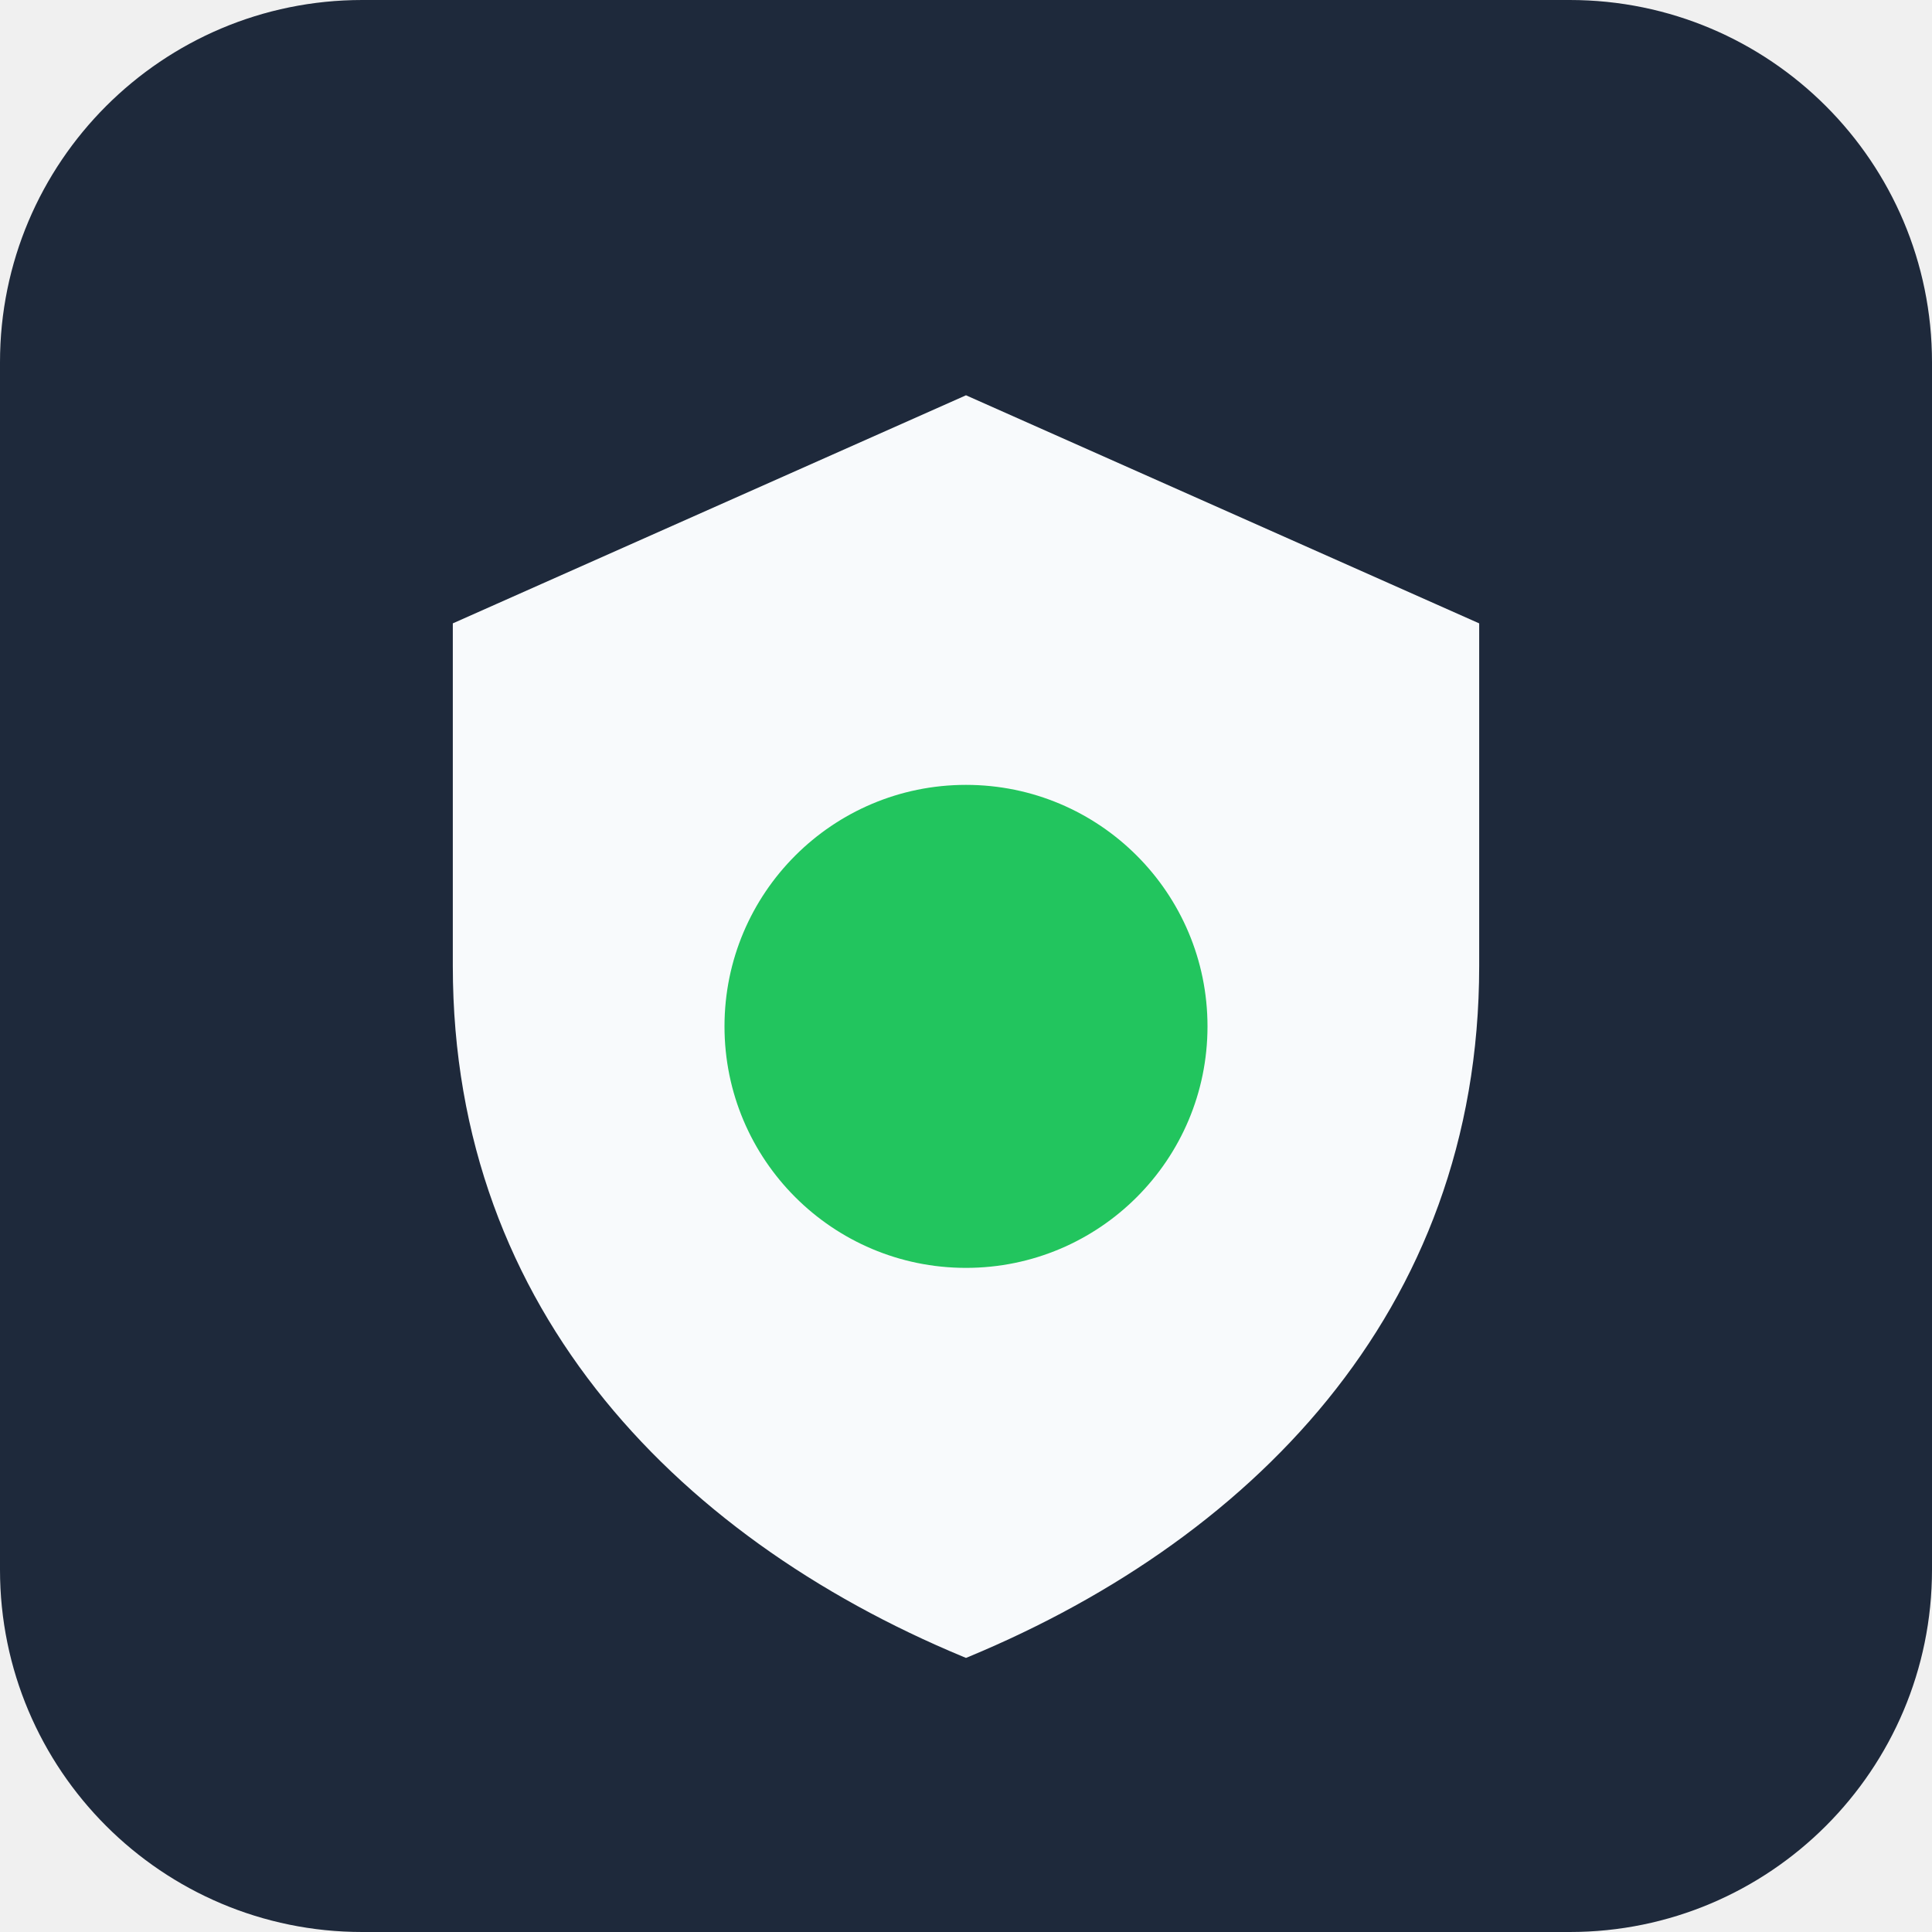
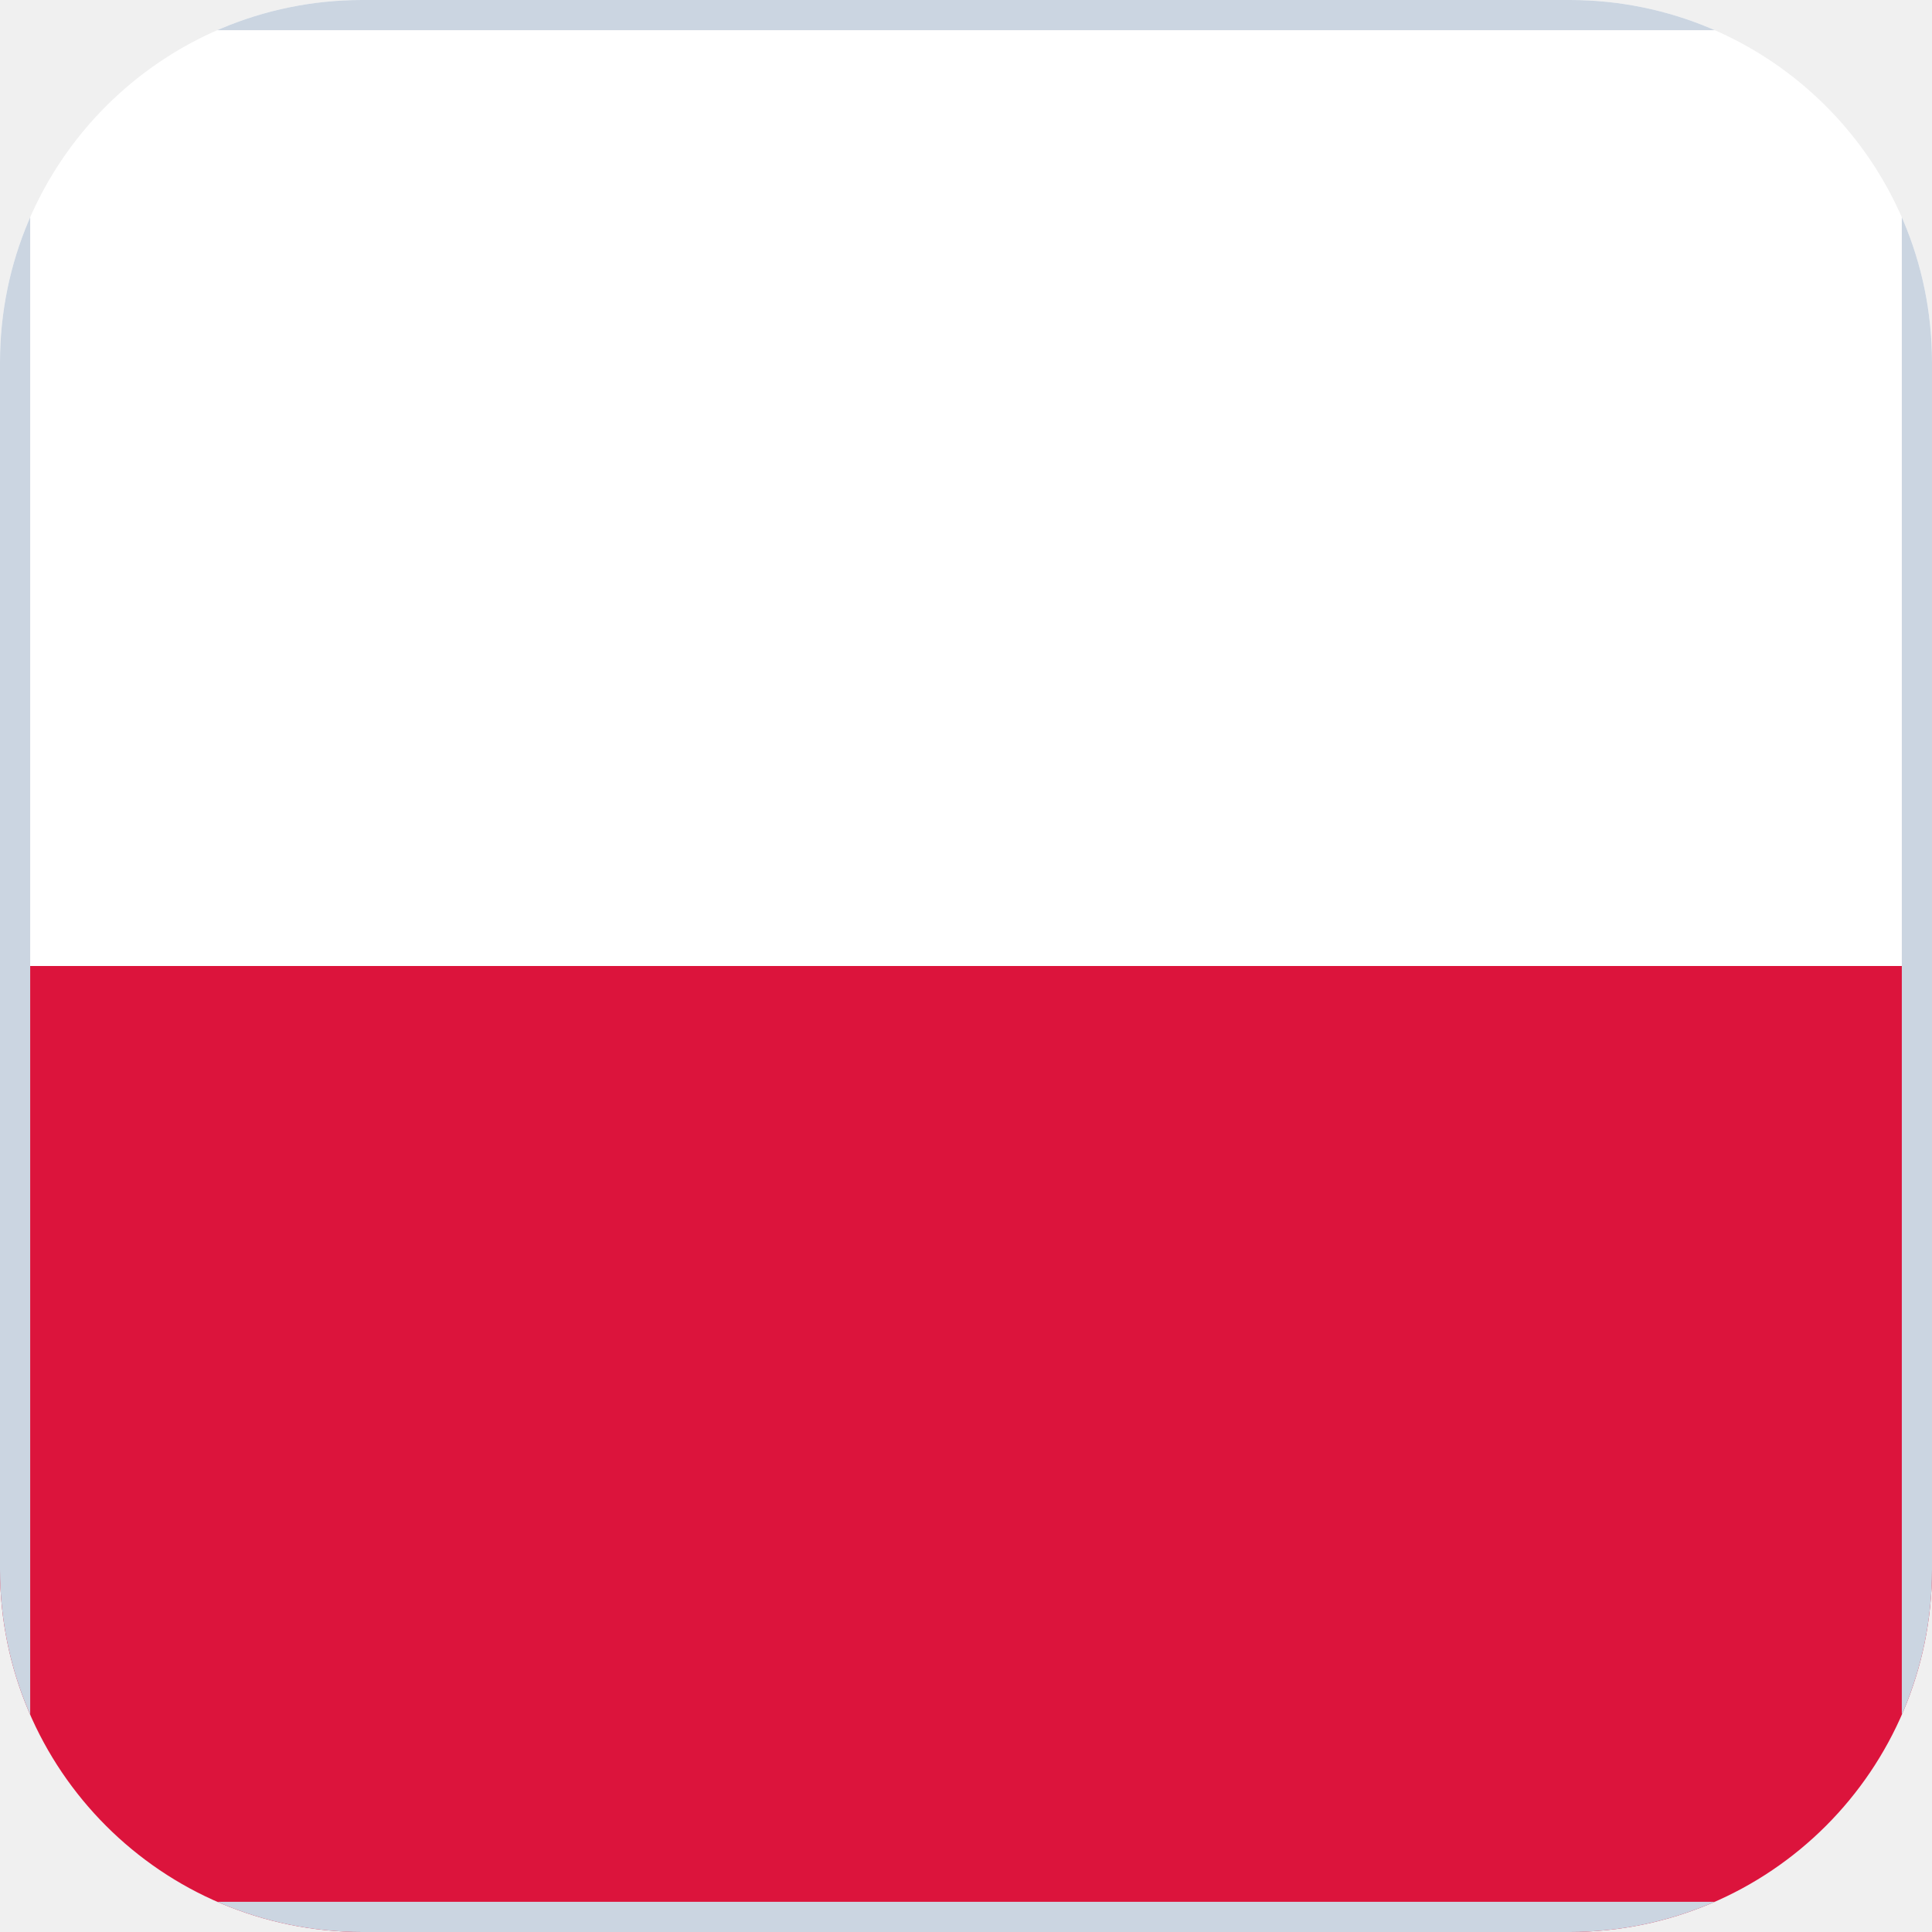
<svg xmlns="http://www.w3.org/2000/svg" viewBox="0 0 32 32">
-   <rect width="32" height="32" rx="6" fill="#1e293b" />
-   <path d="M16 6 L25 10 V16 C25 22 21 26 16 28 C11 26 7 22 7 16 V10 Z" fill="#f8fafc" stroke="#1e293b" stroke-width="1" />
-   <circle cx="16" cy="17" r="4" fill="#22c55e" />
+   <clipPath id="rounded">
+     <rect width="32" height="32" rx="6" />
+   </clipPath>
+   <g clip-path="url(#rounded)">
+     <rect width="32" height="16" y="0" fill="#ffffff" />
+     <rect width="32" height="16" y="16" fill="#dc143c" />
+     <rect width="32" height="32" fill="none" stroke="#cbd5e1" stroke-width="1" />
+   </g>
</svg>
